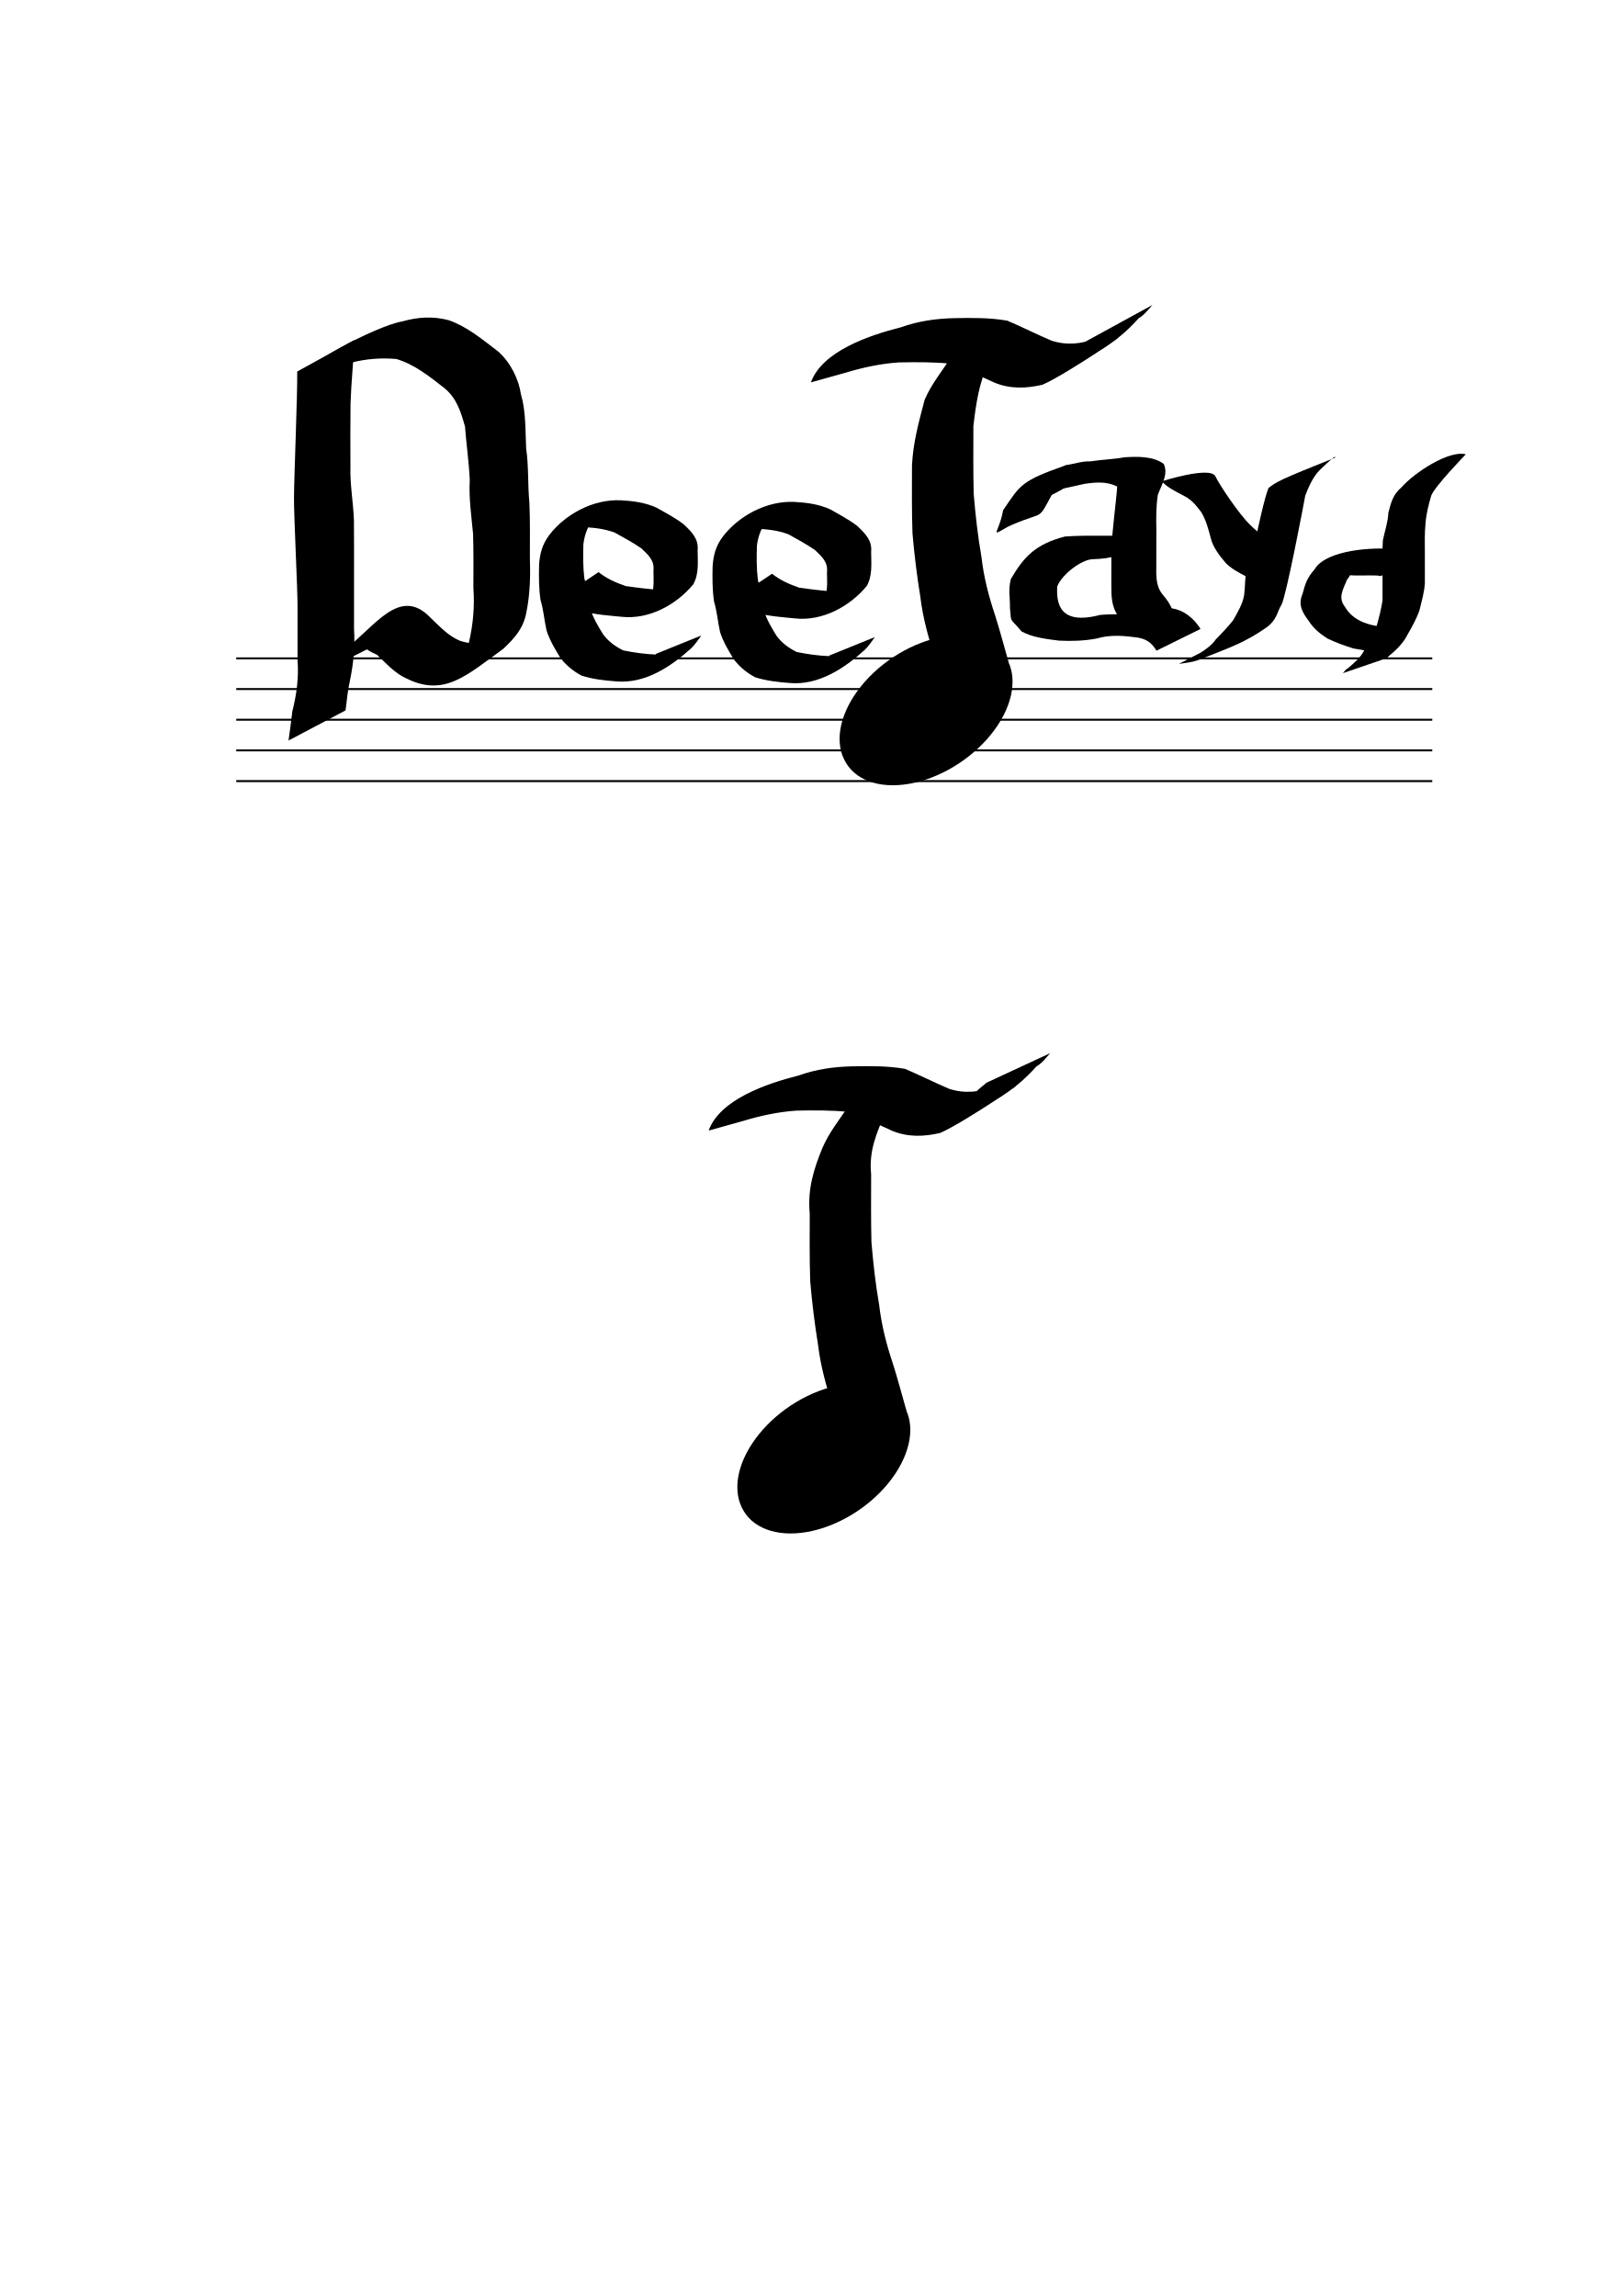
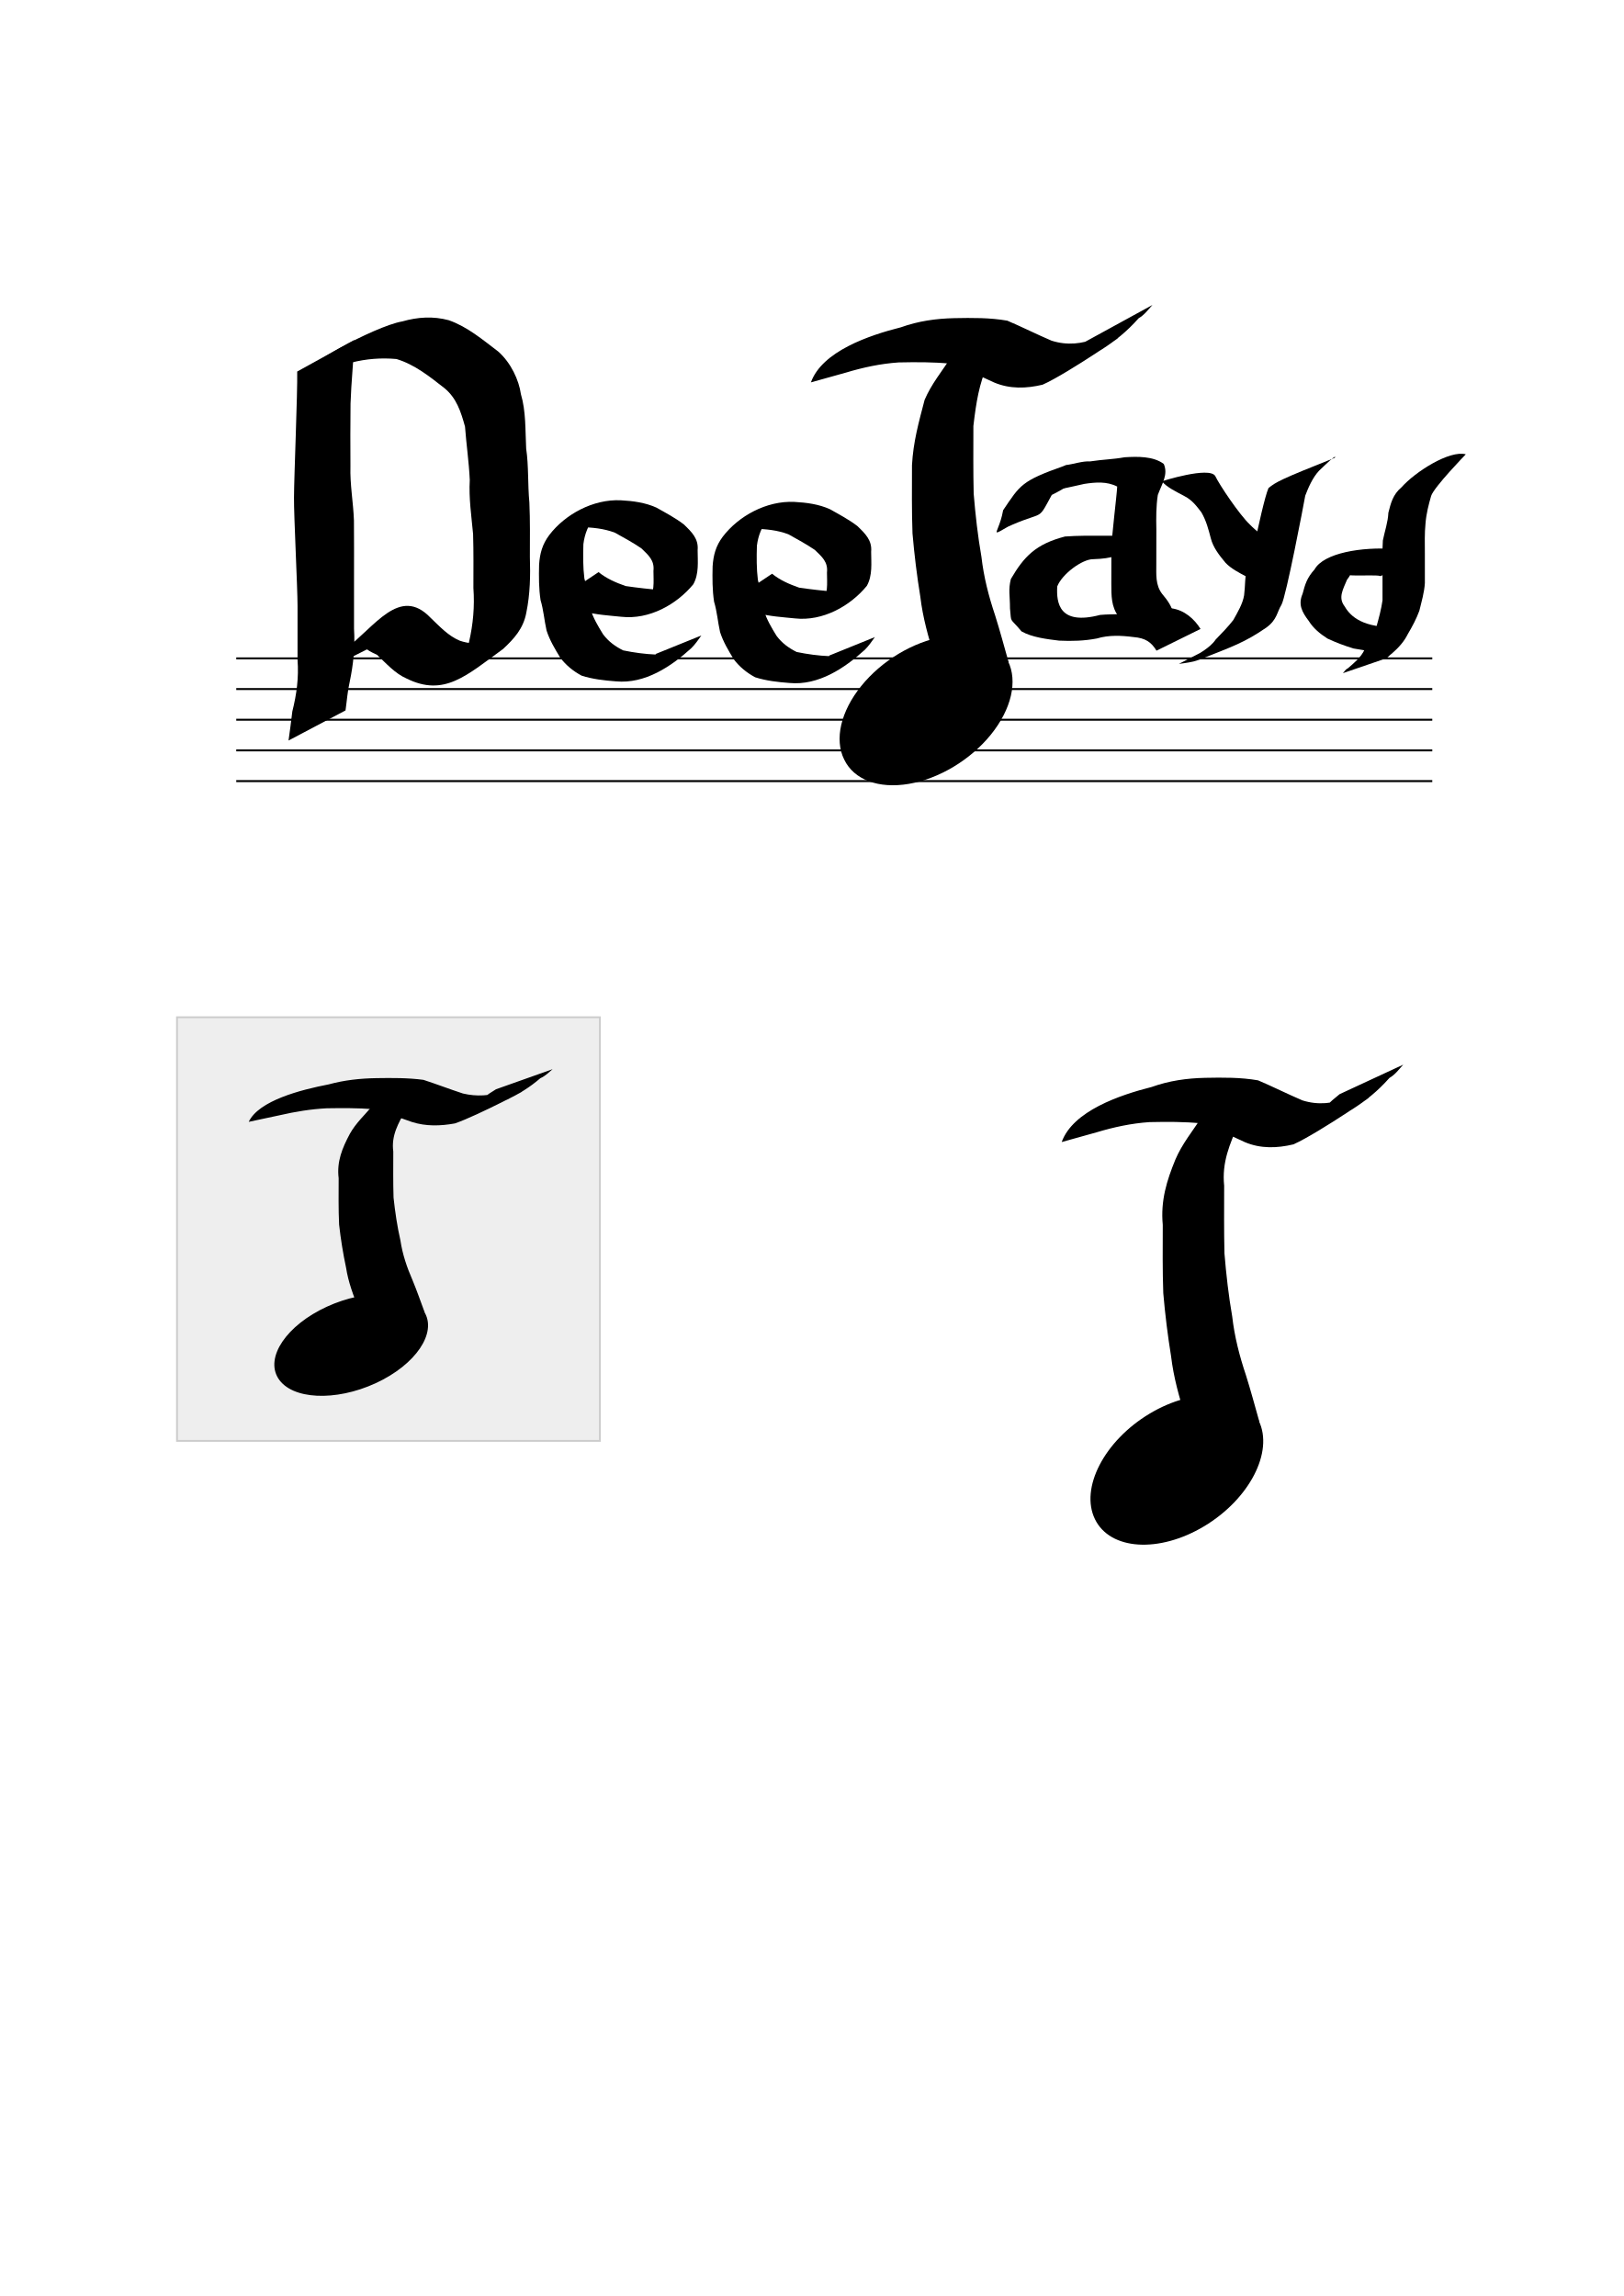
- <svg xmlns="http://www.w3.org/2000/svg" width="210mm" height="297mm" id="svg2">
-   <defs id="defs4" />
+ <svg xmlns="http://www.w3.org/2000/svg" xmlns:ns1="http://www.openswatchbook.org/uri/2009/osb" width="210mm" height="297mm" id="svg2" version="1.1">
+   <defs id="defs4">
+     <linearGradient id="linearGradient4579" ns1:paint="solid">
+       <stop style="stop-color:#d7d7d7;stop-opacity:1;" offset="0" id="stop4577" />
+     </linearGradient>
+   </defs>
  <g id="layer1">
-     <g id="g1326" transform="translate(-49.98349,365.7955)">
-       <path transform="matrix(0.753986,-0.453004,0.407779,0.837609,-226.1148,102.8745)" d="M 627.555 602.453 A 53.101 32.826 0 1 1  521.354,602.453 A 53.101 32.826 0 1 1  627.555 602.453 z" id="path1328" style="stroke-width:4;stroke-miterlimit:4;stroke-dasharray:none" />
-       <path d="M 462.661,343.137 C 461.491,335.805 459.155,328.456 456.907,321.414 C 453.844,311.709 451.092,302.053 449.869,291.715 C 448.209,281.506 446.936,271.174 446.049,260.811 C 445.637,249.698 445.788,238.562 445.796,227.439 C 444.682,215.56 447.758,205.777 451.969,195.498 C 455.283,187.716 460.449,181.582 464.808,174.742 L 495.92,158.152 C 491.884,165.239 486.684,171.053 482.754,178.214 C 478.605,187.9 474.616,196.758 475.811,208.272 C 475.805,219.31 475.691,230.353 475.957,241.387 C 476.809,251.734 477.968,262.048 479.744,272.215 C 480.89,282.207 483.305,291.497 486.422,300.824 C 488.813,308.381 490.873,316.13 493.031,323.741 L 462.661,343.137 z " id="path1330" style="fill:#000000;fill-opacity:1;fill-rule:nonzero;stroke:none;stroke-width:1px;stroke-linecap:butt;stroke-linejoin:miter;stroke-opacity:1" />
-       <path d="M 396.39,186.943 C 401.871,171.716 424.862,163.935 440.376,160.018 C 448.903,156.96 457.546,155.743 466.493,155.545 C 475.214,155.377 483.827,155.279 492.39,156.778 C 499.689,159.881 506.783,163.468 514.062,166.574 C 521.734,168.985 528.928,168.161 536.194,165.287 C 546.215,159.04 558.978,151.317 511.422,180.828 C 500.839,187.395 532.466,167.458 543.075,160.941 C 552.332,155.254 524.656,172.499 515.43,178.245 C 511.755,180.533 522.299,172.833 525.501,169.815 C 527.367,167.255 529.94,165.562 532.242,163.537 L 563.348,149.098 C 561.238,151.402 559.406,153.987 556.606,155.587 C 544.771,168.942 534.047,173.193 516.729,183.962 C 507.524,189.686 535.06,172.369 544.232,166.583 C 555.718,159.335 521.953,182.675 509.643,188.078 C 501.724,189.968 493.694,190.266 485.958,186.999 C 478.927,183.794 471.972,180.313 464.693,177.816 C 456.27,176.957 447.772,177.019 439.279,177.194 C 430.457,177.796 421.972,179.616 413.438,182.186 L 396.39,186.943 z " id="path1332" style="fill:#000000;fill-opacity:1;fill-rule:nonzero;stroke:none;stroke-width:1px;stroke-linecap:butt;stroke-linejoin:miter;stroke-opacity:1" />
+     <rect style="fill:#eeeeee;fill-opacity:1;stroke:#cccccc;stroke-width:0.898;stroke-opacity:1" id="rect4588" width="206.721" height="207.102" x="86.527" y="497.344" />
+     <g id="g1326" transform="translate(122.5872,371.4076)">
+       <ellipse transform="matrix(0.753986,-0.453004,0.407779,0.837609,-226.1148,102.8745)" id="path1328" style="stroke-width:4;stroke-miterlimit:4;stroke-dasharray:none" cx="574.455" cy="602.453" rx="53.101" ry="32.826" />
+       <path d="m 462.661,343.137 c -1.17,-7.332 -3.506,-14.681 -5.755,-21.723 -3.063,-9.706 -5.814,-19.361 -7.038,-29.699 -1.66,-10.209 -2.933,-20.541 -3.82,-30.904 -0.412,-11.114 -0.261,-22.249 -0.253,-33.373 -1.114,-11.879 1.962,-21.661 6.173,-31.941 3.314,-7.781 8.48,-13.916 12.839,-20.755 l 31.112,-16.59 c -4.036,7.087 -9.237,12.901 -13.166,20.062 -4.149,9.686 -8.138,18.544 -6.944,30.058 -0.006,11.038 -0.12,22.081 0.146,33.114 0.853,10.348 2.011,20.661 3.788,30.828 1.146,9.992 3.561,19.282 6.677,28.61 2.392,7.557 4.451,15.306 6.61,22.916 z" id="path1330" style="fill:#000000;fill-opacity:1;fill-rule:nonzero;stroke:none;stroke-width:1px;stroke-linecap:butt;stroke-linejoin:miter;stroke-opacity:1" />
+       <path d="m 396.39,186.943 c 5.481,-15.226 28.472,-23.007 43.986,-26.925 8.527,-3.057 17.171,-4.274 26.117,-4.472 8.721,-0.169 17.334,-0.266 25.898,1.232 7.298,3.104 14.393,6.69 21.671,9.796 7.672,2.411 14.866,1.587 22.132,-1.287 10.022,-6.246 22.785,-13.97 -24.771,15.541 -10.583,6.567 21.043,-13.37 31.652,-19.887 9.257,-5.687 -18.418,11.558 -27.645,17.304 -3.675,2.288 6.869,-5.412 10.071,-8.43 1.867,-2.56 4.44,-4.253 6.741,-6.278 l 31.106,-14.439 c -2.11,2.304 -3.942,4.889 -6.743,6.49 -11.834,13.355 -22.558,17.606 -39.877,28.375 -9.204,5.724 18.332,-11.593 27.503,-17.38 11.486,-7.247 -22.278,16.092 -34.589,21.496 -7.919,1.89 -15.949,2.187 -23.685,-1.079 -7.031,-3.206 -13.986,-6.686 -21.265,-9.183 -8.422,-0.859 -16.921,-0.797 -25.413,-0.622 -8.822,0.601 -17.307,2.421 -25.841,4.991 z" id="path1332" style="fill:#000000;fill-opacity:1;fill-rule:nonzero;stroke:none;stroke-width:1px;stroke-linecap:butt;stroke-linejoin:miter;stroke-opacity:1" />
+     </g>
+     <g id="g1326-6" transform="matrix(0.8897628,0,0,0.6804691,-231.1121,421.2632)">
+       <ellipse ry="32.826" rx="53.101" cy="602.453" cx="574.455" transform="matrix(0.753986,-0.453004,0.407779,0.837609,-226.1148,102.8745)" id="path1328-2" style="stroke-width:4;stroke-miterlimit:4;stroke-dasharray:none" />
+       <path d="m 462.661,343.137 c -1.17,-7.332 -3.506,-14.681 -5.755,-21.723 -3.063,-9.706 -5.814,-19.361 -7.038,-29.699 -1.66,-10.209 -2.933,-20.541 -3.82,-30.904 -0.412,-11.114 -0.261,-22.249 -0.253,-33.373 -1.114,-11.879 1.962,-21.661 6.173,-31.941 3.314,-7.781 8.48,-13.916 12.839,-20.755 l 31.112,-16.59 c -4.036,7.087 -9.237,12.901 -13.166,20.062 -4.149,9.686 -8.138,18.544 -6.944,30.058 -0.006,11.038 -0.12,22.081 0.146,33.114 0.853,10.348 2.011,20.661 3.788,30.828 1.146,9.992 3.561,19.282 6.677,28.61 2.392,7.557 4.451,15.306 6.61,22.916 z" id="path1330-9" style="fill:#000000;fill-opacity:1;fill-rule:nonzero;stroke:none;stroke-width:1px;stroke-linecap:butt;stroke-linejoin:miter;stroke-opacity:1" />
+       <path d="m 396.39,186.943 c 5.481,-15.226 28.472,-23.007 43.986,-26.925 8.527,-3.057 17.171,-4.274 26.117,-4.472 8.721,-0.169 17.334,-0.266 25.898,1.232 7.298,3.104 14.393,6.69 21.671,9.796 7.672,2.411 14.866,1.587 22.132,-1.287 10.022,-6.246 22.785,-13.97 -24.771,15.541 -10.583,6.567 21.043,-13.37 31.652,-19.887 9.257,-5.687 -18.418,11.558 -27.645,17.304 -3.675,2.288 6.869,-5.412 10.071,-8.43 1.867,-2.56 4.44,-4.253 6.741,-6.278 l 31.106,-14.439 c -2.11,2.304 -3.942,4.889 -6.743,6.49 -11.834,13.355 -22.558,17.606 -39.877,28.375 -9.204,5.724 18.332,-11.593 27.503,-17.38 11.486,-7.247 -22.278,16.092 -34.589,21.496 -7.919,1.89 -15.949,2.187 -23.685,-1.079 -7.031,-3.206 -13.986,-6.686 -21.265,-9.183 -8.422,-0.859 -16.921,-0.797 -25.413,-0.622 -8.822,0.601 -17.307,2.421 -25.841,4.991 z" id="path1332-9" style="fill:#000000;fill-opacity:1;fill-rule:nonzero;stroke:none;stroke-width:1px;stroke-linecap:butt;stroke-linejoin:miter;stroke-opacity:1" />
    </g>
  </g>
  <g id="layer2">
    <g id="g1361">
      <path d="M 173.218,166.205 C 172.838,176.6 171.674,186.905 171.349,197.311 C 171.213,207.522 171.264,217.733 171.301,227.945 C 171.027,236.865 172.695,245.573 173.017,254.475 C 173.102,263.298 173.058,272.123 173.055,280.947 C 173.054,289.761 173.054,298.575 173.054,307.389 C 173.611,316.263 172.746,324.781 170.935,333.382 C 169.871,337.955 169.568,342.673 168.897,347.327 L 141.041,362.043 C 141.731,357.297 142.324,352.594 142.895,347.827 C 144.988,339.515 146.107,331.349 145.445,322.644 C 145.445,313.83 145.445,305.015 145.445,296.201 C 145.447,287.397 143.626,252.124 143.713,243.189 C 143.744,232.94 145.484,191.918 145.281,181.641 L 173.218,166.205 z " id="path1307" style="fill:#000000;fill-opacity:1;fill-rule:nonzero;stroke:none;stroke-width:1px;stroke-linecap:butt;stroke-linejoin:miter;stroke-opacity:1" />
      <path d="M 154.305,180.689 C 176.379,170.476 178.572,172.001 158.047,177.647 C 143.932,181.529 182.509,159.589 196.663,157.137 C 204.214,154.979 211.752,154.508 219.34,156.548 C 228.389,159.693 235.864,166.027 243.538,171.858 C 249.788,177.373 253.682,185.904 254.621,192.669 C 257.145,201.118 256.747,210.364 257.201,219.286 C 258.467,227.75 257.929,236.873 258.771,245.673 C 259.162,254.513 259.025,263.371 259.017,272.219 C 259.313,281.469 259.145,290.417 257.295,299.432 C 255.872,307.303 251.265,312.307 245.92,317.281 C 227.957,330.299 217.125,340.798 198.769,331.745 C 193.073,329.275 188.85,324.367 184.281,320.128 C 161.58,310.229 195.998,304.182 197.118,303.557 C 196.1,305.639 195.248,307.807 194.356,309.956 L 166.162,324.139 C 167.025,321.853 167.932,319.661 168.738,317.348 C 183.103,306.734 195.306,286.127 210.473,302.035 C 214.93,306.27 219.105,310.885 224.76,313.241 C 241.368,319.002 261.005,304.145 216.954,329.54 C 222.325,325.249 227.478,321.344 229.283,313.858 C 231.277,305.12 232.054,296.557 231.407,287.472 C 231.412,278.693 231.518,269.908 231.259,261.132 C 230.446,252.288 229.122,243.57 229.634,234.631 C 229.23,225.877 227.954,217.293 227.306,208.569 C 225.293,201.291 223.2,194.745 217.396,189.877 C 210.041,184.106 202.675,178.188 193.786,175.522 C 186.313,174.866 179.156,175.405 171.797,177.265 C 158.824,181.529 145.604,191.49 188.106,164.766 C 197.656,158.761 169.091,176.939 159.444,182.759 L 154.305,180.689 z " id="path1309" style="fill:#000000;fill-opacity:1;fill-rule:nonzero;stroke:none;stroke-width:1px;stroke-linecap:butt;stroke-linejoin:miter;stroke-opacity:1" />
      <g id="g1321">
        <path style="stroke-width:4;stroke-miterlimit:4;stroke-dasharray:none" id="path3067" d="M 627.555 602.453 A 53.101 32.826 0 1 1  521.354,602.453 A 53.101 32.826 0 1 1  627.555 602.453 z" transform="matrix(0.753986,-0.453004,0.407779,0.837609,-226.1148,102.8745)" />
        <path style="fill:#000000;fill-opacity:1;fill-rule:nonzero;stroke:none;stroke-width:1px;stroke-linecap:butt;stroke-linejoin:miter;stroke-opacity:1" id="path4847" d="M 462.661,343.137 C 461.491,335.805 459.155,328.456 456.907,321.414 C 453.844,311.709 451.092,302.053 449.869,291.715 C 448.209,281.506 446.936,271.174 446.049,260.811 C 445.637,249.698 445.788,238.562 445.796,227.439 C 446.414,215.993 449.058,206.644 451.969,195.498 C 455.283,187.716 460.449,181.582 464.808,174.742 L 495.92,158.152 C 491.884,165.239 486.684,171.053 482.754,178.214 C 478.605,187.9 477.215,196.325 475.811,208.272 C 475.805,219.31 475.691,230.353 475.957,241.387 C 476.809,251.734 477.968,262.048 479.744,272.215 C 480.89,282.207 483.305,291.497 486.422,300.824 C 488.813,308.381 490.873,316.13 493.031,323.741 L 462.661,343.137 z " />
        <path style="fill:#000000;fill-opacity:1;fill-rule:nonzero;stroke:none;stroke-width:1px;stroke-linecap:butt;stroke-linejoin:miter;stroke-opacity:1" id="path4849" d="M 396.39,186.943 C 401.871,171.716 424.862,163.935 440.376,160.018 C 448.903,156.96 457.546,155.743 466.493,155.545 C 475.214,155.377 483.827,155.279 492.39,156.778 C 499.689,159.881 506.783,163.468 514.062,166.574 C 521.734,168.985 528.928,168.161 536.194,165.287 C 546.215,159.04 558.978,151.317 511.422,180.828 C 500.839,187.395 532.466,167.458 543.075,160.941 C 552.332,155.254 524.656,172.499 515.43,178.245 C 511.755,180.533 522.299,172.833 525.501,169.815 L 563.348,149.098 C 561.238,151.402 559.406,153.987 556.606,155.587 C 544.771,168.942 534.047,173.193 516.729,183.962 C 507.524,189.686 535.06,172.369 544.232,166.583 C 555.718,159.335 521.953,182.675 509.643,188.078 C 501.724,189.968 493.694,190.266 485.958,186.999 C 478.927,183.794 471.972,180.313 464.693,177.816 C 456.27,176.957 447.772,177.019 439.279,177.194 C 430.457,177.796 421.972,179.616 413.438,182.186 L 396.39,186.943 z " />
      </g>
      <path d="M 292.59,279.707 C 296.453,282.859 301.055,284.853 305.83,286.52 C 311.654,287.379 317.545,288.029 323.446,288.516 C 347.818,283.152 303.726,306.077 316.561,294.429 C 320.208,290.014 319.431,284.394 319.421,279.105 C 319.979,273.96 317.025,271.465 313.489,268.064 C 309.383,265.277 304.969,262.865 300.601,260.443 C 295.191,258.383 289.615,257.853 283.816,257.713 C 259.781,264.08 303.179,241.139 290.753,252.493 C 287.55,256.753 285.797,260.951 285.173,266.027 C 285.003,271.637 284.961,277.24 285.654,282.792 C 287.068,287.699 287.559,292.732 288.604,297.704 C 289.951,302.129 292.349,306.147 294.792,310.099 C 297.409,313.605 300.662,316 304.612,317.97 C 309.939,319.064 315.269,319.799 320.743,320.018 C 345.616,314.457 298.679,337.272 315.52,325.423 C 317.551,323.753 319.006,321.633 320.651,319.672 L 342.842,310.685 C 341.304,312.847 339.828,315.003 337.916,316.907 C 328.101,325.814 315.284,334.467 301.079,333.118 C 295.421,332.696 289.663,332.05 284.301,330.324 C 280.129,328.075 276.66,325.23 273.853,321.524 C 271.259,317.263 268.677,312.963 267.165,308.238 C 266.054,303.287 265.703,298.249 264.233,293.366 C 263.365,287.654 263.386,281.909 263.521,276.115 C 263.88,270.644 265.07,266.147 268.506,261.571 C 276.199,251.482 289.883,243.95 303.459,244.591 C 309.491,244.917 315.428,245.704 320.922,248.192 C 325.471,250.764 330.182,253.238 334.286,256.397 C 338.143,260.111 341.521,263.369 341.017,268.942 C 341.04,274.563 341.756,280.519 338.913,285.635 C 330.802,295.537 317.35,303.054 303.739,301.544 C 297.678,300.921 291.451,300.573 285.616,298.982 C 281.241,297.298 276.561,294.663 272.743,293.013 L 292.59,279.707 z " id="path4851" style="fill:#000000;fill-opacity:1;fill-rule:nonzero;stroke:none;stroke-width:1px;stroke-linecap:butt;stroke-linejoin:miter;stroke-opacity:1" />
      <path d="M 377.409,280.496 C 381.273,283.648 385.874,285.642 390.649,287.309 C 396.473,288.167 402.365,288.818 408.265,289.304 C 432.638,283.941 388.546,306.866 401.38,295.218 C 405.028,290.803 404.25,285.183 404.24,279.893 C 404.799,274.749 401.845,272.254 398.308,268.853 C 394.203,266.065 389.788,263.653 385.421,261.231 C 380.011,259.172 374.434,258.642 368.636,258.501 C 344.601,264.868 387.998,241.927 375.573,253.282 C 372.37,257.542 370.616,261.739 369.992,266.816 C 369.823,272.425 369.781,278.028 370.474,283.581 C 371.888,288.488 372.379,293.521 373.424,298.492 C 374.771,302.918 377.169,306.936 379.612,310.888 C 382.229,314.394 385.482,316.788 389.432,318.759 C 394.759,319.853 400.088,320.588 405.563,320.807 C 430.436,315.246 383.499,338.06 400.34,326.212 C 402.371,324.542 403.826,322.422 405.471,320.461 L 427.662,311.473 C 426.124,313.635 424.647,315.791 422.736,317.695 C 412.92,326.602 400.104,335.255 385.899,333.907 C 380.24,333.485 374.482,332.838 369.121,331.113 C 364.948,328.864 361.479,326.019 358.673,322.312 C 356.079,318.052 353.497,313.752 351.984,309.027 C 350.873,304.076 350.522,299.038 349.053,294.154 C 348.185,288.442 348.205,282.698 348.341,276.904 C 348.699,271.433 349.89,266.935 353.326,262.36 C 361.018,252.27 374.703,244.738 388.278,245.379 C 394.31,245.706 400.248,246.492 405.741,248.981 C 410.291,251.553 415.002,254.027 419.106,257.186 C 422.962,260.9 426.341,264.158 425.837,269.73 C 425.859,275.351 426.575,281.307 423.732,286.423 C 415.622,296.325 402.169,303.843 388.559,302.333 C 382.497,301.71 376.27,301.361 370.435,299.771 C 366.06,298.086 361.381,295.451 357.563,293.801 L 377.409,280.496 z " id="path4853" style="fill:#000000;fill-opacity:1;fill-rule:nonzero;stroke:none;stroke-width:1px;stroke-linecap:butt;stroke-linejoin:miter;stroke-opacity:1" />
      <path d="M 551.455,310.57 C 551.488,306.966 549.117,304.283 546.846,301.48 C 543.104,296.657 543.28,291.065 543.24,285.476 C 543.261,279.825 543.262,274.175 543.263,268.524 C 543.293,262.807 545.918,242.299 546.106,237.875 C 541.04,235.289 535.561,235.736 530.037,236.579 C 523.334,238.001 518.717,239.46 512.644,239.517 C 508.65,239.147 505.071,239.674 501.37,240.694 L 520.87,227.397 C 524.771,226.955 528.994,225.367 532.958,225.568 C 539.507,224.57 543.799,224.619 549.746,223.555 C 556.085,223.174 563.755,222.987 568.875,226.823 C 571.158,232.032 567.952,236.572 565.968,241.973 C 565.114,247.539 565.13,253.114 565.25,258.751 C 565.25,264.403 565.253,270.054 565.227,275.705 C 565.251,280.778 564.703,286.008 568.112,290.398 C 570.767,293.515 573.075,296.772 573.704,300.681 L 551.455,310.57 z " id="path4863" style="fill:#000000;fill-opacity:1;fill-rule:nonzero;stroke:none;stroke-width:1px;stroke-linecap:butt;stroke-linejoin:miter;stroke-opacity:1" />
      <path d="M 519.081,235.924 C 552.178,217.681 525.039,236.769 514.129,241.971 C 506.052,256.737 512.039,247.832 486.865,260.251 L 507.091,249.734 C 479.457,263.751 487.825,263.952 490.344,249.457 C 498.734,237.083 499.141,235.159 520.368,227.698 L 519.081,235.924 z " id="path4865" style="fill:#000000;fill-opacity:1;fill-rule:nonzero;stroke:none;stroke-width:1px;stroke-linecap:butt;stroke-linejoin:miter;stroke-opacity:1" />
      <path d="M 534.447,273.384 C 529.087,273.275 519.155,280.639 516.8,286.705 C 516.325,294.82 517.742,305.894 537.756,300.639 C 544.392,300.037 549.876,300.756 555.823,299.154 C 561.988,297.858 566.407,296.281 572.562,297.394 C 579.018,298.219 583.921,302.754 586.846,307.498 L 565.321,318.113 C 562.761,313.9 559.875,311.942 554.139,311.464 C 548.154,310.697 542.006,310.394 536.186,312.153 C 530.056,313.326 523.993,313.505 517.703,313.207 C 511.727,312.474 504.485,311.61 499.34,308.687 C 493.279,301.403 494.491,305.151 493.704,297.425 C 493.707,291.05 492.795,288.409 494.138,283.071 C 500.517,272.143 506.256,266.014 520.602,262.296 C 526.883,261.845 533.215,261.881 539.544,261.934 C 544.985,261.934 550.429,261.966 555.869,261.859 C 549.135,266.126 553.444,272.802 534.447,273.384 z " id="path4867" style="fill:#000000;fill-opacity:1;fill-rule:nonzero;stroke:none;stroke-width:1px;stroke-linecap:butt;stroke-linejoin:miter;stroke-opacity:1" />
      <g transform="matrix(0.822833,0,0,0.645583,74.0704,107.5694)" id="g2242">
        <path style="fill:#000000;fill-opacity:1;fill-rule:nonzero;stroke:none;stroke-width:1px;stroke-linecap:butt;stroke-linejoin:miter;stroke-opacity:1" id="path1361" d="M 631.915,193.843 C 634.244,200.244 646.261,223.144 652.543,230.686 C 656.146,235.486 661.66,240.289 665.37,245.921 C 668.383,249.846 672.92,252.458 677.144,255.24 L 650.626,270.165 C 645.98,267.085 641.248,263.923 638.035,259.589 C 634.191,253.742 630.633,247.85 629.301,241.098 C 627.918,234.401 626.587,227.657 623.657,221.309 C 620.891,216.79 618.435,212.27 613.618,209.09 C 608.734,205.729 603.41,202.613 600.178,197.86 C 600.178,197.86 628.325,186.398 631.915,193.843 z " />
        <path style="fill:#000000;fill-opacity:1;fill-rule:nonzero;stroke:none;stroke-width:1px;stroke-linecap:butt;stroke-linejoin:miter;stroke-opacity:1" id="path1363" d="M 693.496,189.987 C 689.708,195.203 687.145,202.862 685.391,208.741 C 684.409,215.857 674.022,285.133 671.268,291.361 C 668.58,296.798 668.725,302.737 662.197,308.706 C 649.185,320.099 642.236,322.955 622.343,333.017 C 618.493,334.803 614.554,335.454 610.332,336.124 L 635.502,319.615 C 639.36,318.515 643.319,317.604 646.811,315.661 C 600.369,339.164 625.785,330.206 632.17,317.709 C 635.838,312.864 639.571,308.018 642.662,302.918 C 645.295,296.827 648.205,290.782 649.071,284.185 C 649.807,276.951 649.473,269.596 650.845,262.381 C 651.863,255.477 653.194,248.76 655.873,242.2 C 656.942,235.108 661.471,208.782 663.57,202.972 C 668.041,198.364 670.665,196.44 702.938,180.059 C 702.938,180.059 705.443,175.171 693.496,189.987 z " />
      </g>
      <g transform="matrix(0.67599,0,0,0.539717,394.8551,-72.0789)" id="g2270">
        <path style="fill:#000000;fill-opacity:1;fill-rule:nonzero;stroke:none;stroke-width:1px;stroke-linecap:butt;stroke-linejoin:miter;stroke-opacity:1" id="path2254" d="M 450.75,582.847 C 448.99,590.608 447.262,598.556 446.693,607.86 C 445.965,616.722 446.221,625.638 446.231,634.524 C 446.237,643.586 446.235,652.649 446.235,661.711 C 445.846,670.164 443.841,678.499 442.243,686.799 C 440.115,694.063 437.164,701.036 433.93,707.87 C 431.256,714.72 427.176,720.338 422.279,725.671 C 420.884,726.865 419.858,728.387 418.659,729.733 L 386.957,743.346 C 388.136,741.893 388.746,739.99 390.464,739.023 C 395.276,733.86 400.062,728.933 402.598,722.095 C 406.003,715.467 408.69,708.563 411.145,701.576 C 412.913,693.575 414.716,685.462 415.614,677.313 C 415.614,668.252 415.615,659.19 415.612,650.129 C 415.603,641.129 415.43,632.119 415.859,623.128 C 417.197,614.751 419.555,606.55 419.847,598.012 C 421.588,589.508 423.046,581.595 429.292,575.024 C 439.38,560.77 464.122,541.147 475.826,545.085 C 475.826,545.085 452.772,574.811 450.75,582.847 z " />
        <path style="fill:#000000;fill-opacity:1;fill-rule:nonzero;stroke:none;stroke-width:1px;stroke-linecap:butt;stroke-linejoin:miter;stroke-opacity:1" id="path2262" d="M 414.226,655.409 C 408.571,652.574 360.29,661.595 402.39,637.736 C 395.839,642.592 393.799,652.908 389.949,658.677 C 386.967,667.641 383.462,674.951 388.112,682.626 C 391.085,688.902 398.206,701.763 423.115,701.639 C 428.483,701.627 426.298,706.219 431.041,708.082 L 408.689,724.353 C 404.08,722.889 399.414,721.882 394.574,720.962 C 388.079,718.467 381.791,715.515 375.792,711.966 C 370.232,707.52 365.528,702.57 362.303,696.089 C 357.334,687.905 354.457,681.107 357.809,671.459 C 359.667,662.78 360.856,657.224 366.482,649.322 C 373.089,634.499 400.271,628.781 424.092,630.813 C 431.049,631.83 437.895,633.331 443.859,637.25 L 414.226,655.409 z " />
      </g>
      <path id="path2326" d="M 115.485,336.877 C 700.128,336.877 700.128,336.877 700.128,336.877" style="fill:none;fill-opacity:0.75;fill-rule:evenodd;stroke:#000000;stroke-width:0.971px;stroke-linecap:butt;stroke-linejoin:miter;stroke-opacity:1" />
      <path id="path1336" d="M 115.485,351.877 C 700.128,351.877 700.128,351.877 700.128,351.877" style="fill:none;fill-opacity:0.75;fill-rule:evenodd;stroke:#000000;stroke-width:0.971px;stroke-linecap:butt;stroke-linejoin:miter;stroke-opacity:1" />
      <path id="path1338" d="M 115.485,366.877 C 700.128,366.877 700.128,366.877 700.128,366.877" style="fill:none;fill-opacity:0.75;fill-rule:evenodd;stroke:#000000;stroke-width:0.971px;stroke-linecap:butt;stroke-linejoin:miter;stroke-opacity:1" />
      <path id="path1340" d="M 115.485,381.877 C 700.128,381.877 700.128,381.877 700.128,381.877" style="fill:none;fill-opacity:0.75;fill-rule:evenodd;stroke:#000000;stroke-width:0.971px;stroke-linecap:butt;stroke-linejoin:miter;stroke-opacity:1" />
      <path id="path1342" d="M 115.485,321.877 C 700.128,321.877 700.128,321.877 700.128,321.877" style="fill:none;fill-opacity:0.75;fill-rule:evenodd;stroke:#000000;stroke-width:0.971px;stroke-linecap:butt;stroke-linejoin:miter;stroke-opacity:1" />
    </g>
  </g>
</svg>
